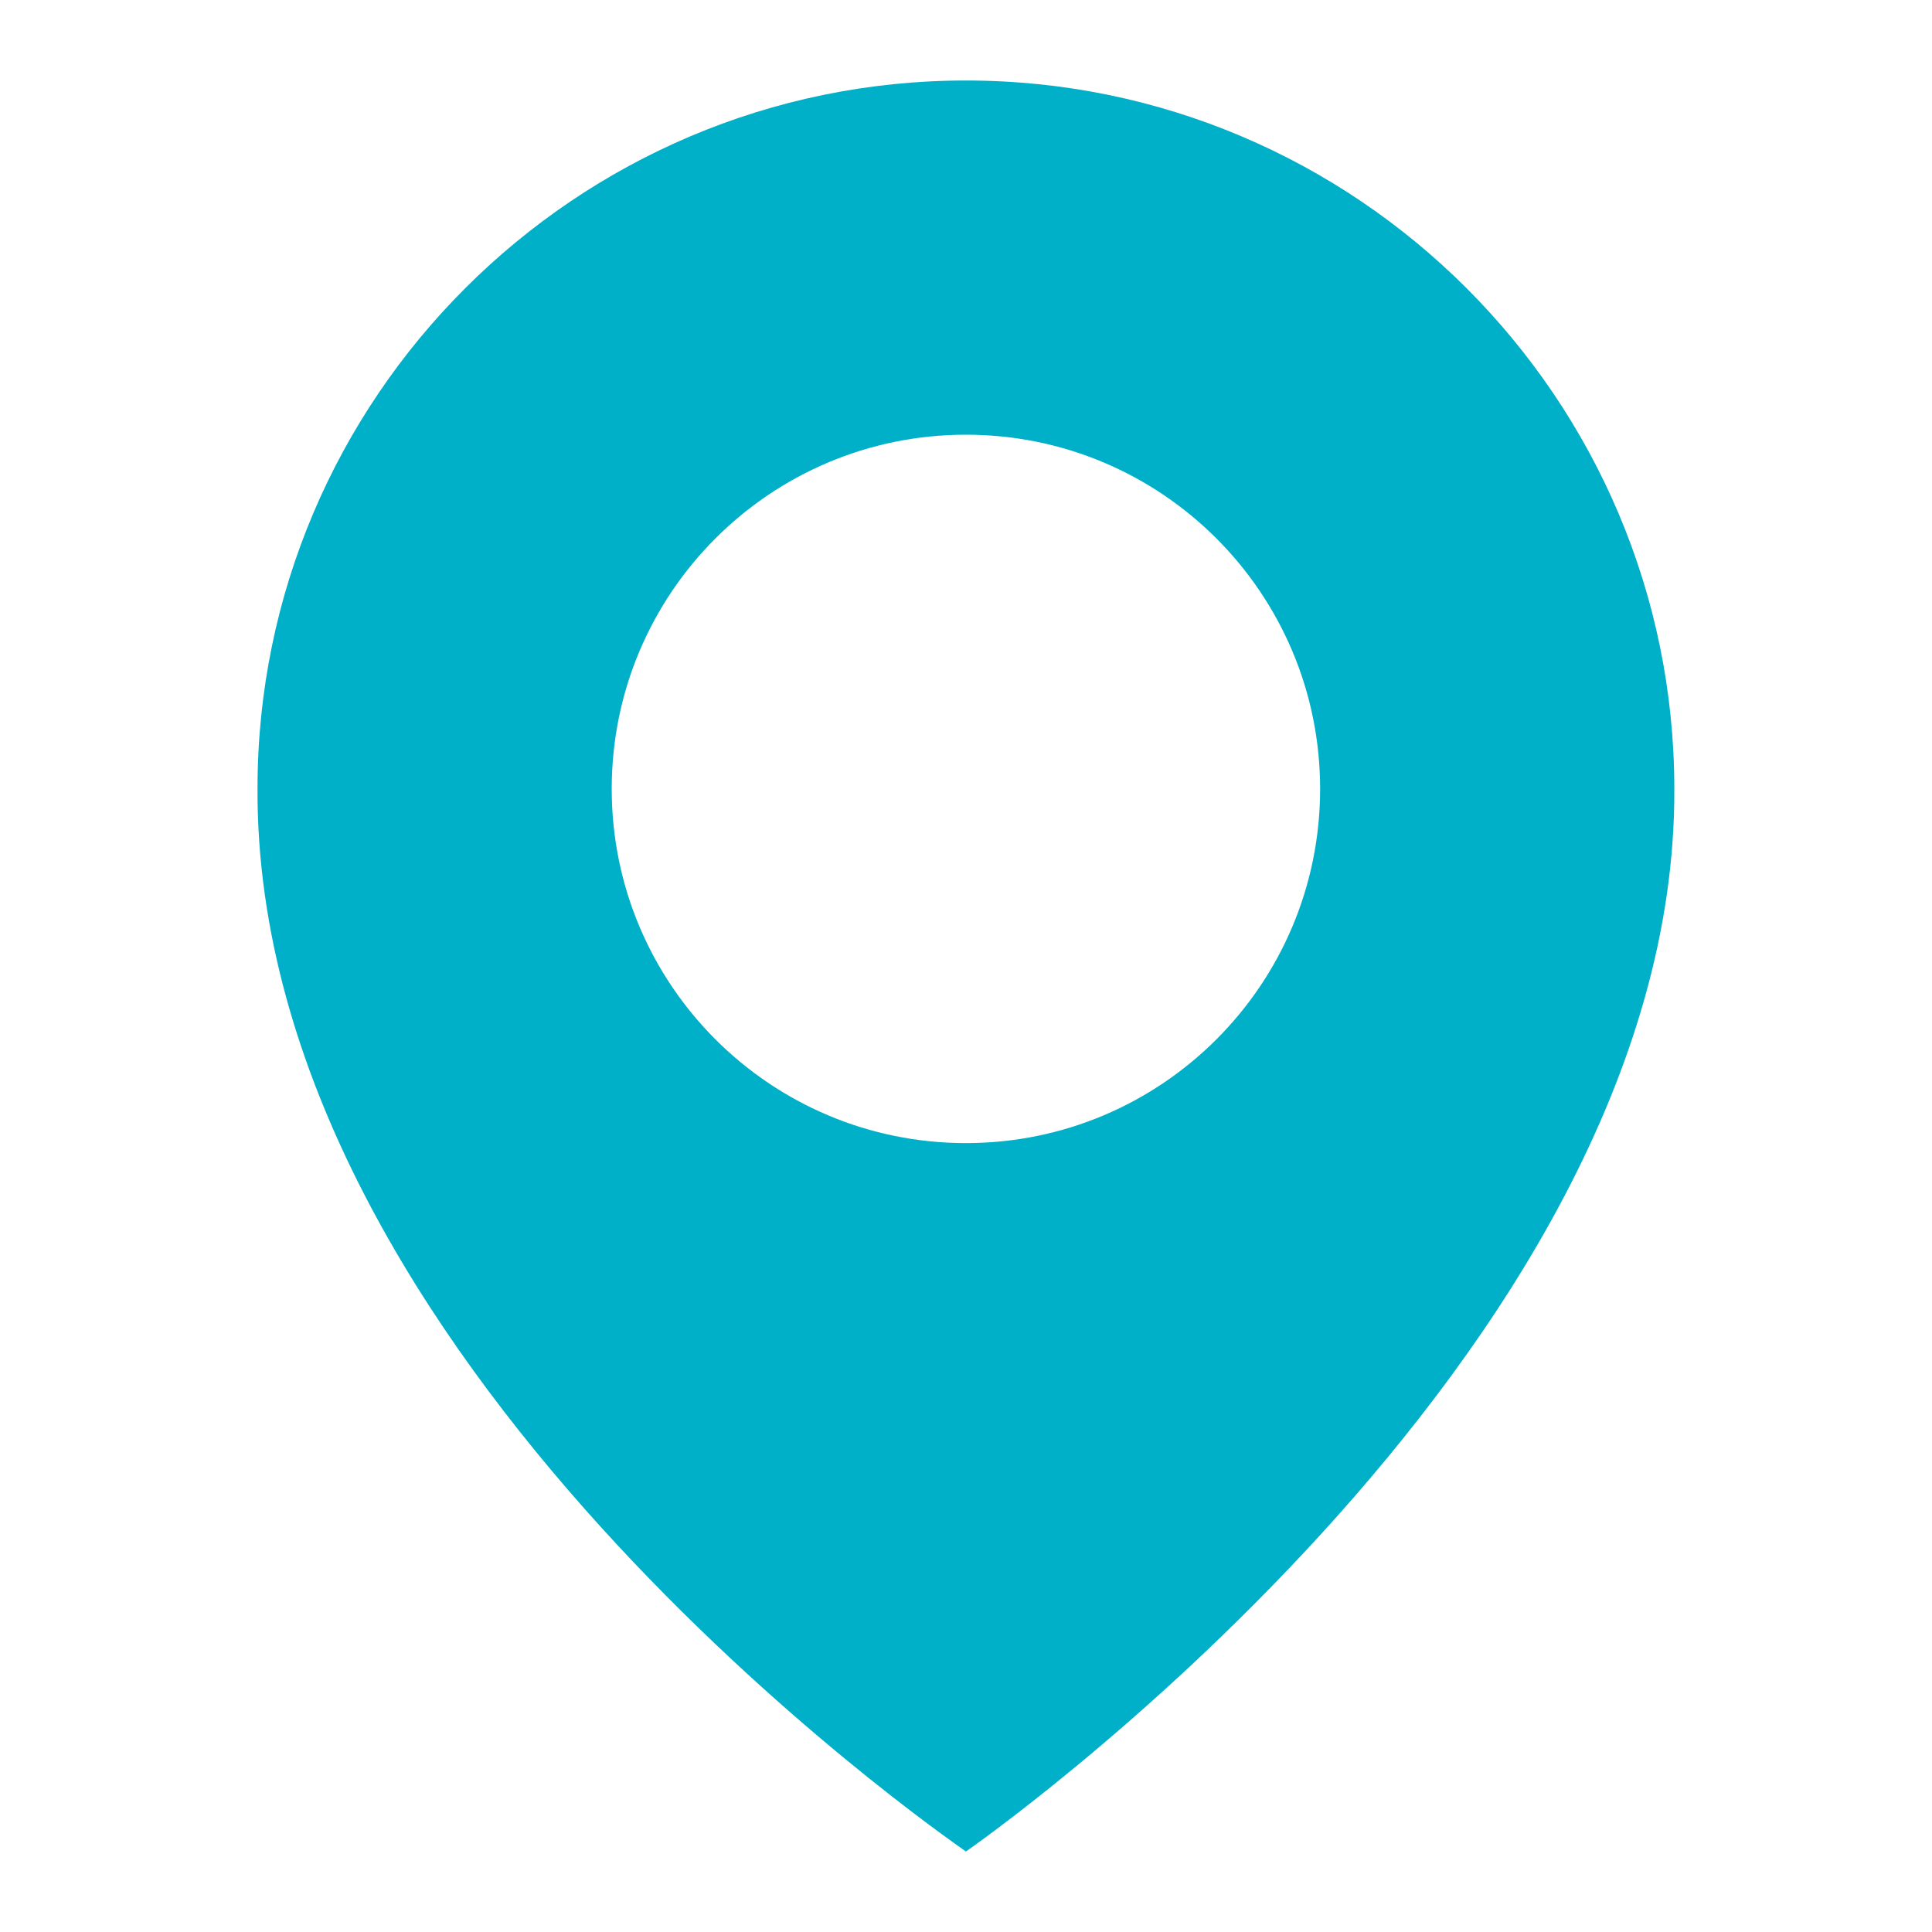
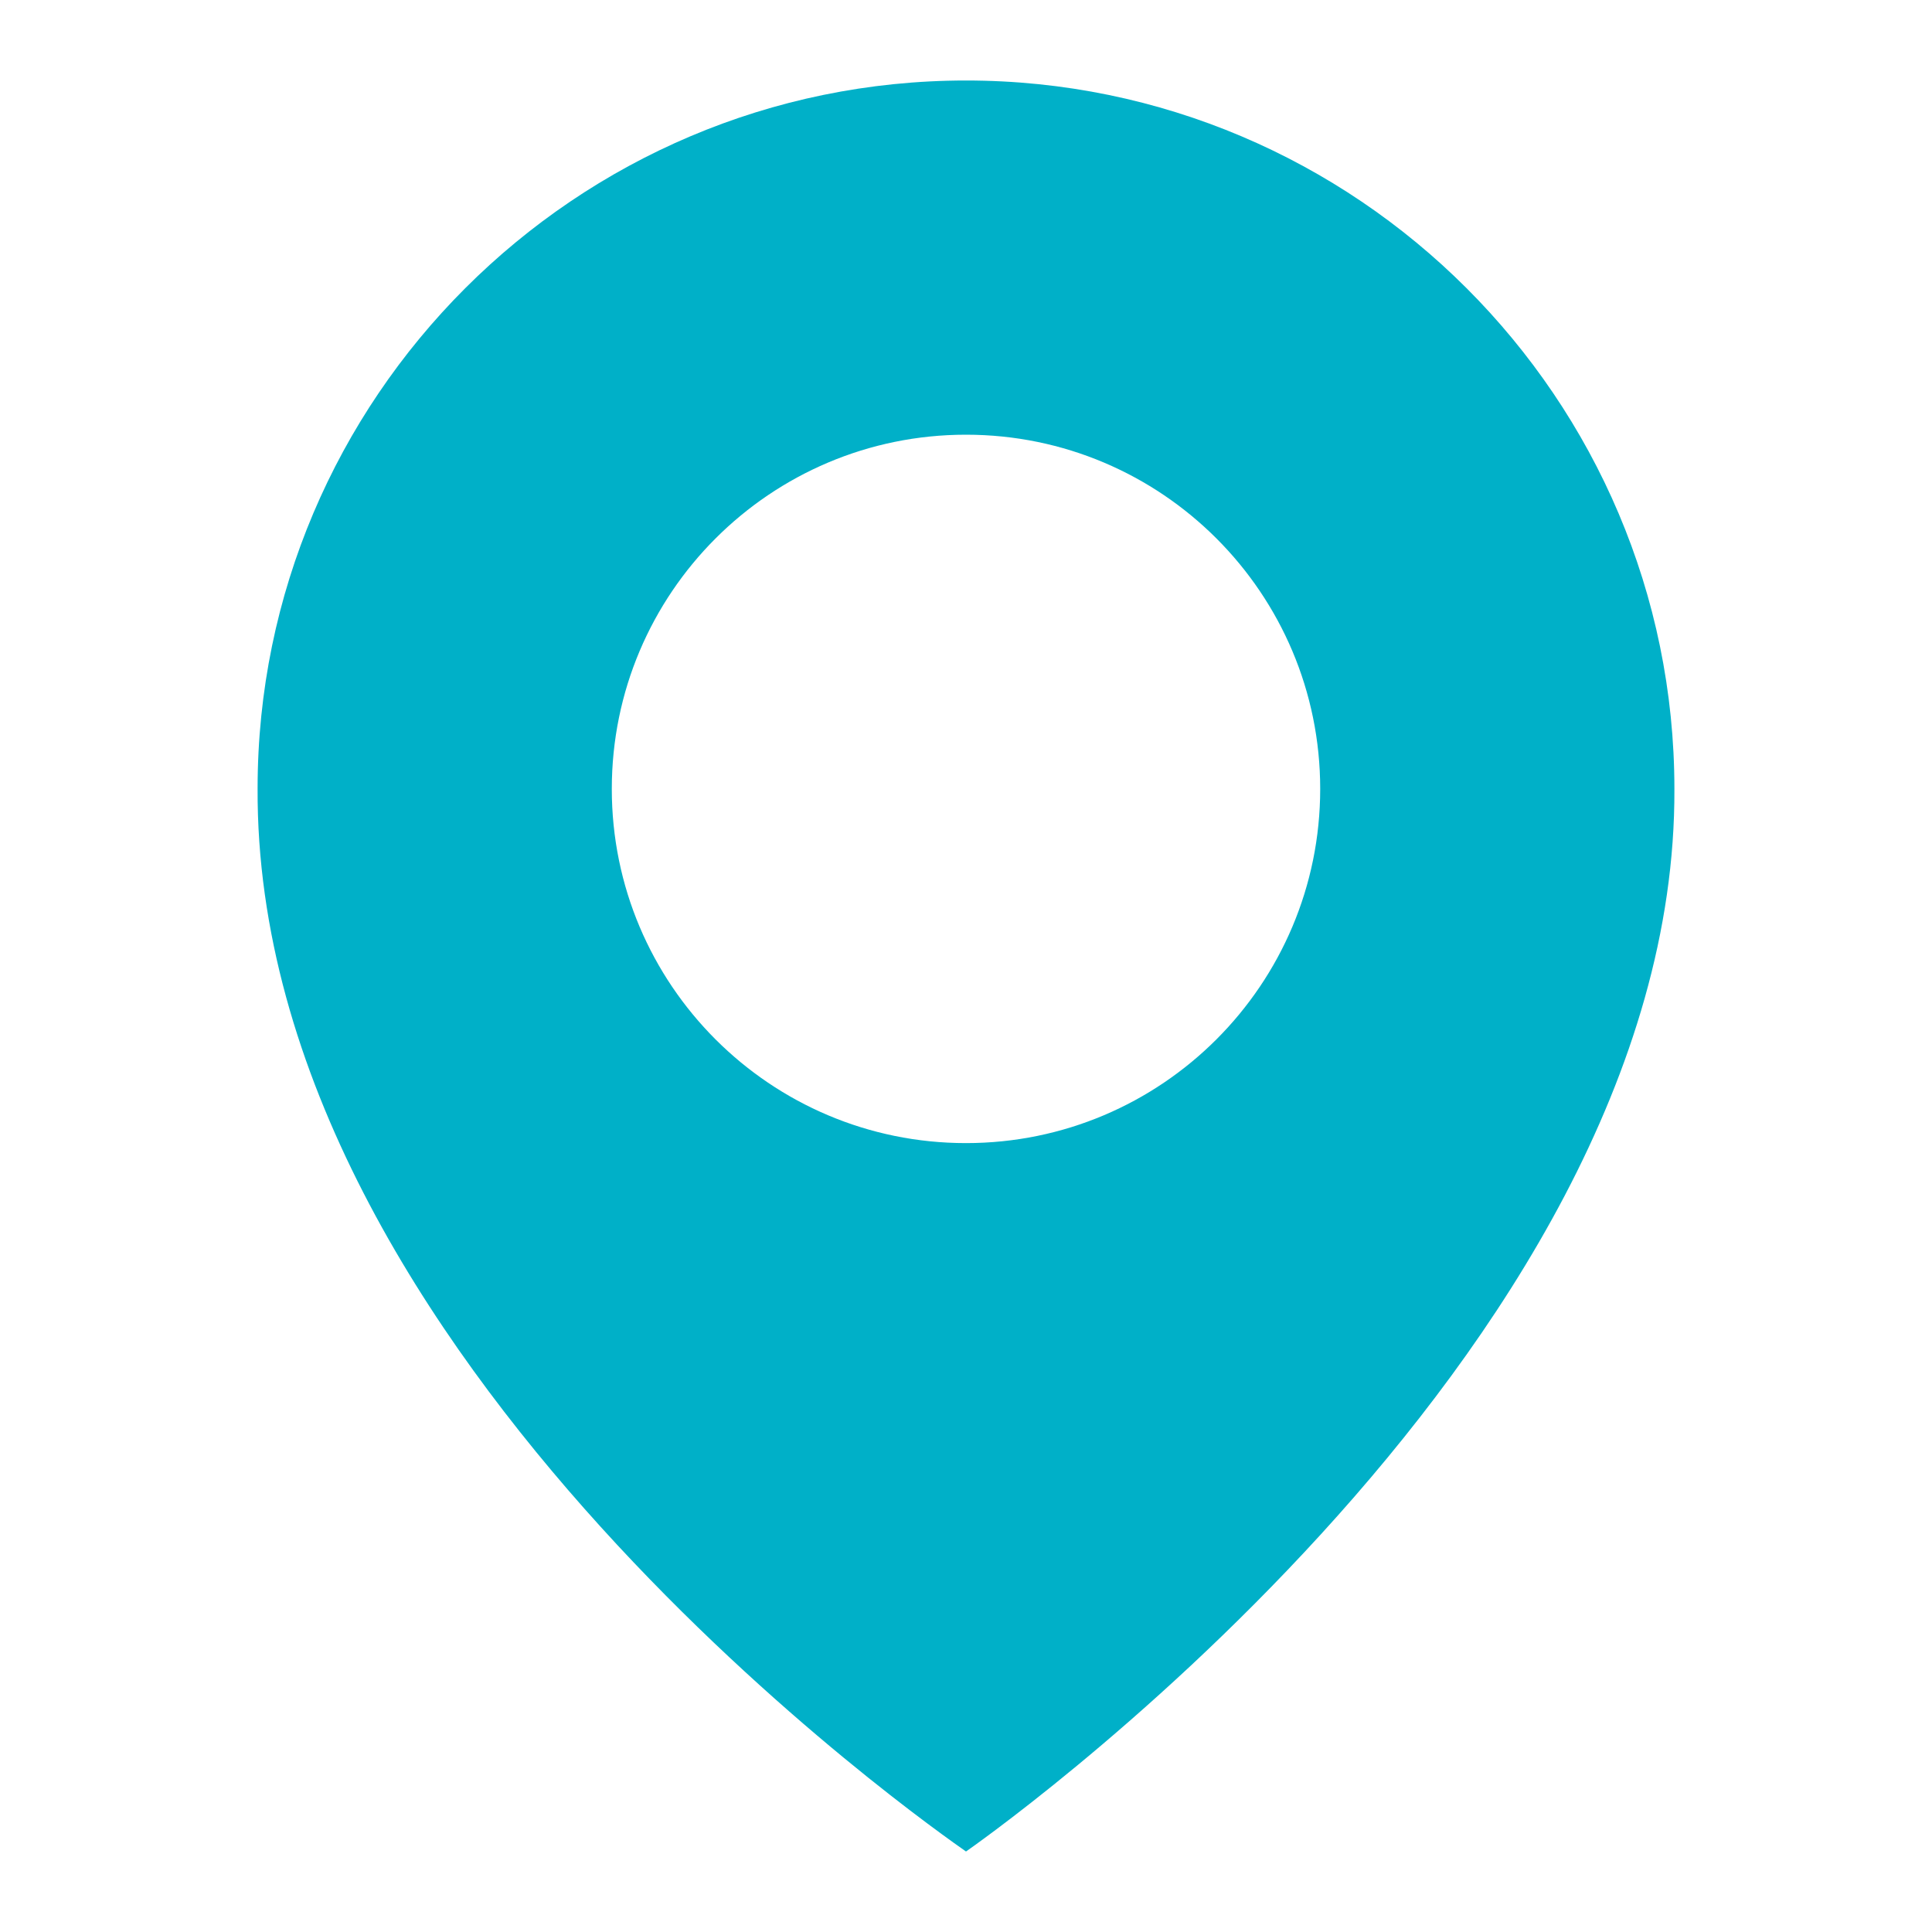
<svg xmlns="http://www.w3.org/2000/svg" width="40" height="40" viewBox="0 0 24 24" fill="none">
-   <path d="M11.999 1C7.147 1 3.199 4.948 3.199 9.794C3.167 16.884 11.665 22.762 11.999 23C11.999 23 20.831 16.884 20.799 9.8C20.799 4.948 16.851 1 11.999 1ZM11.999 14.2C9.568 14.2 7.599 12.231 7.599 9.8C7.599 7.369 9.568 5.4 11.999 5.4C14.43 5.4 16.399 7.369 16.399 9.8C16.399 12.231 14.43 14.2 11.999 14.2Z" fill="#00B0C8" />
+   <path d="M12 1C7.146 1 3.2 4.948 3.2 9.794 3.166 16.884 11.664 22.762 12 23c0 0 8.831-6.116 8.8-13.2C20.8 4.948 16.85 1 12 1zm0 13.2a4.399 4.399 0 01-4.4-4.4 4.4 4.4 0 114.4 4.4z" fill="#00B0C8" />
</svg>
